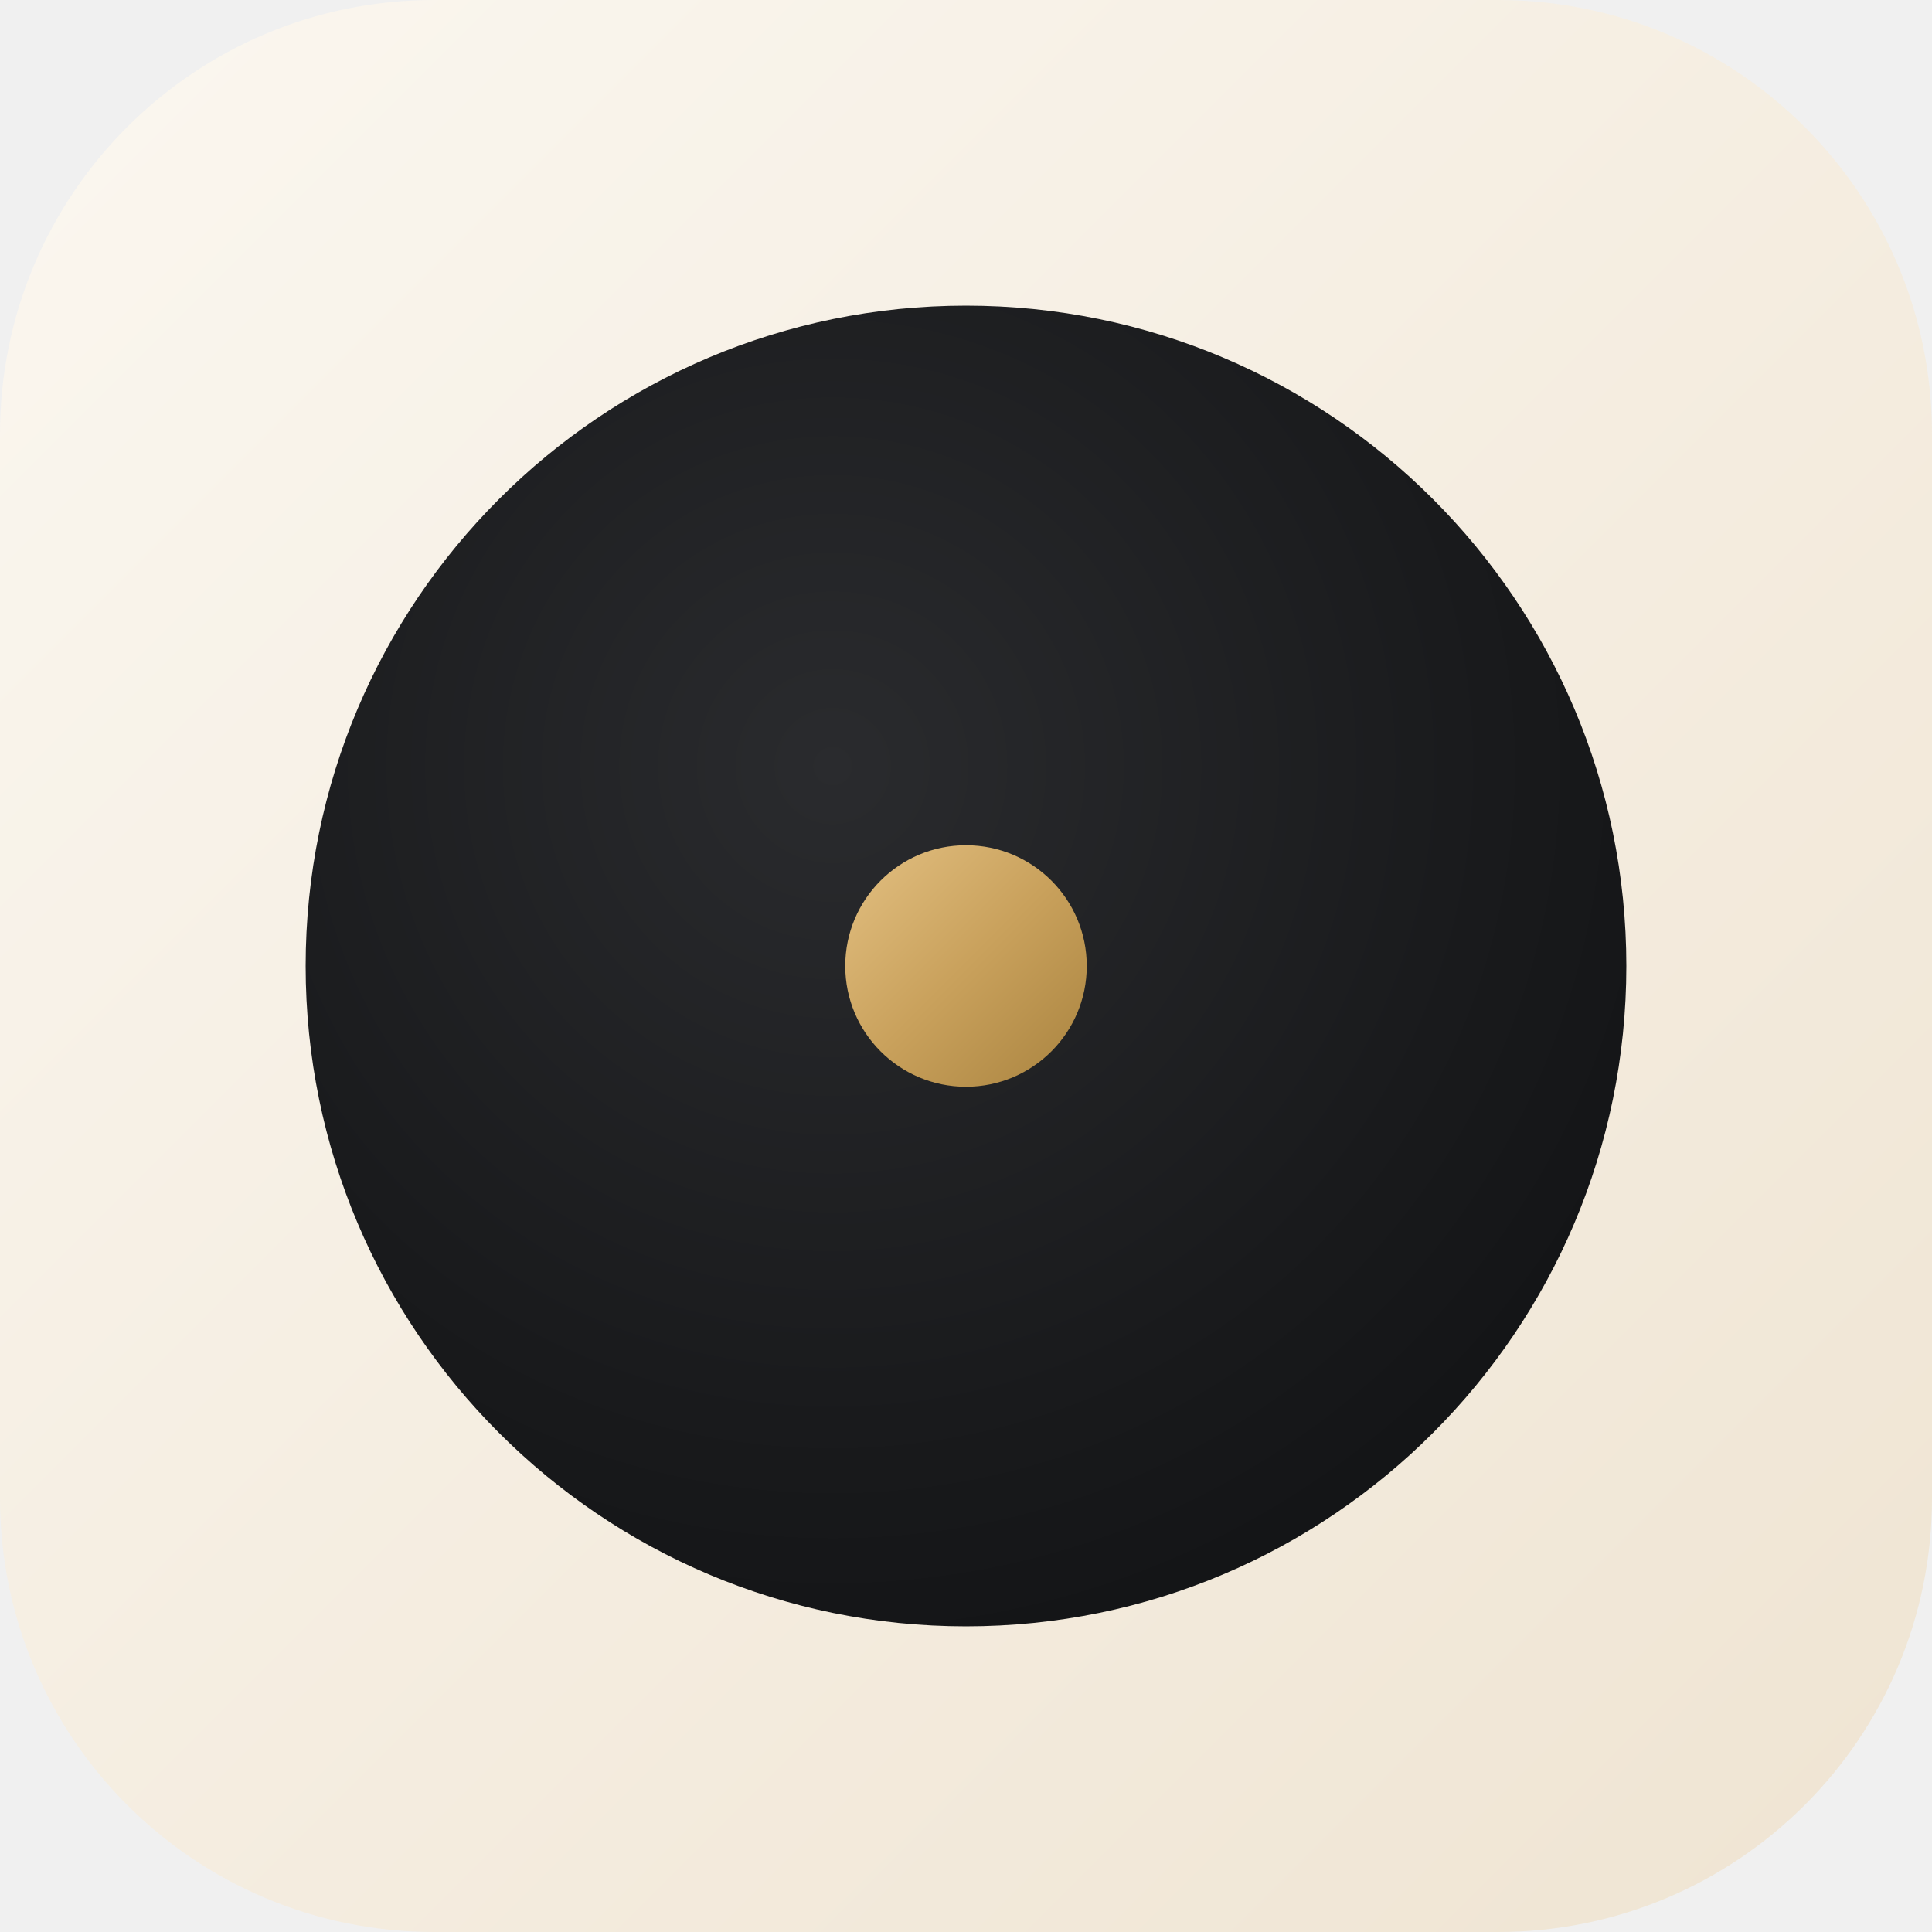
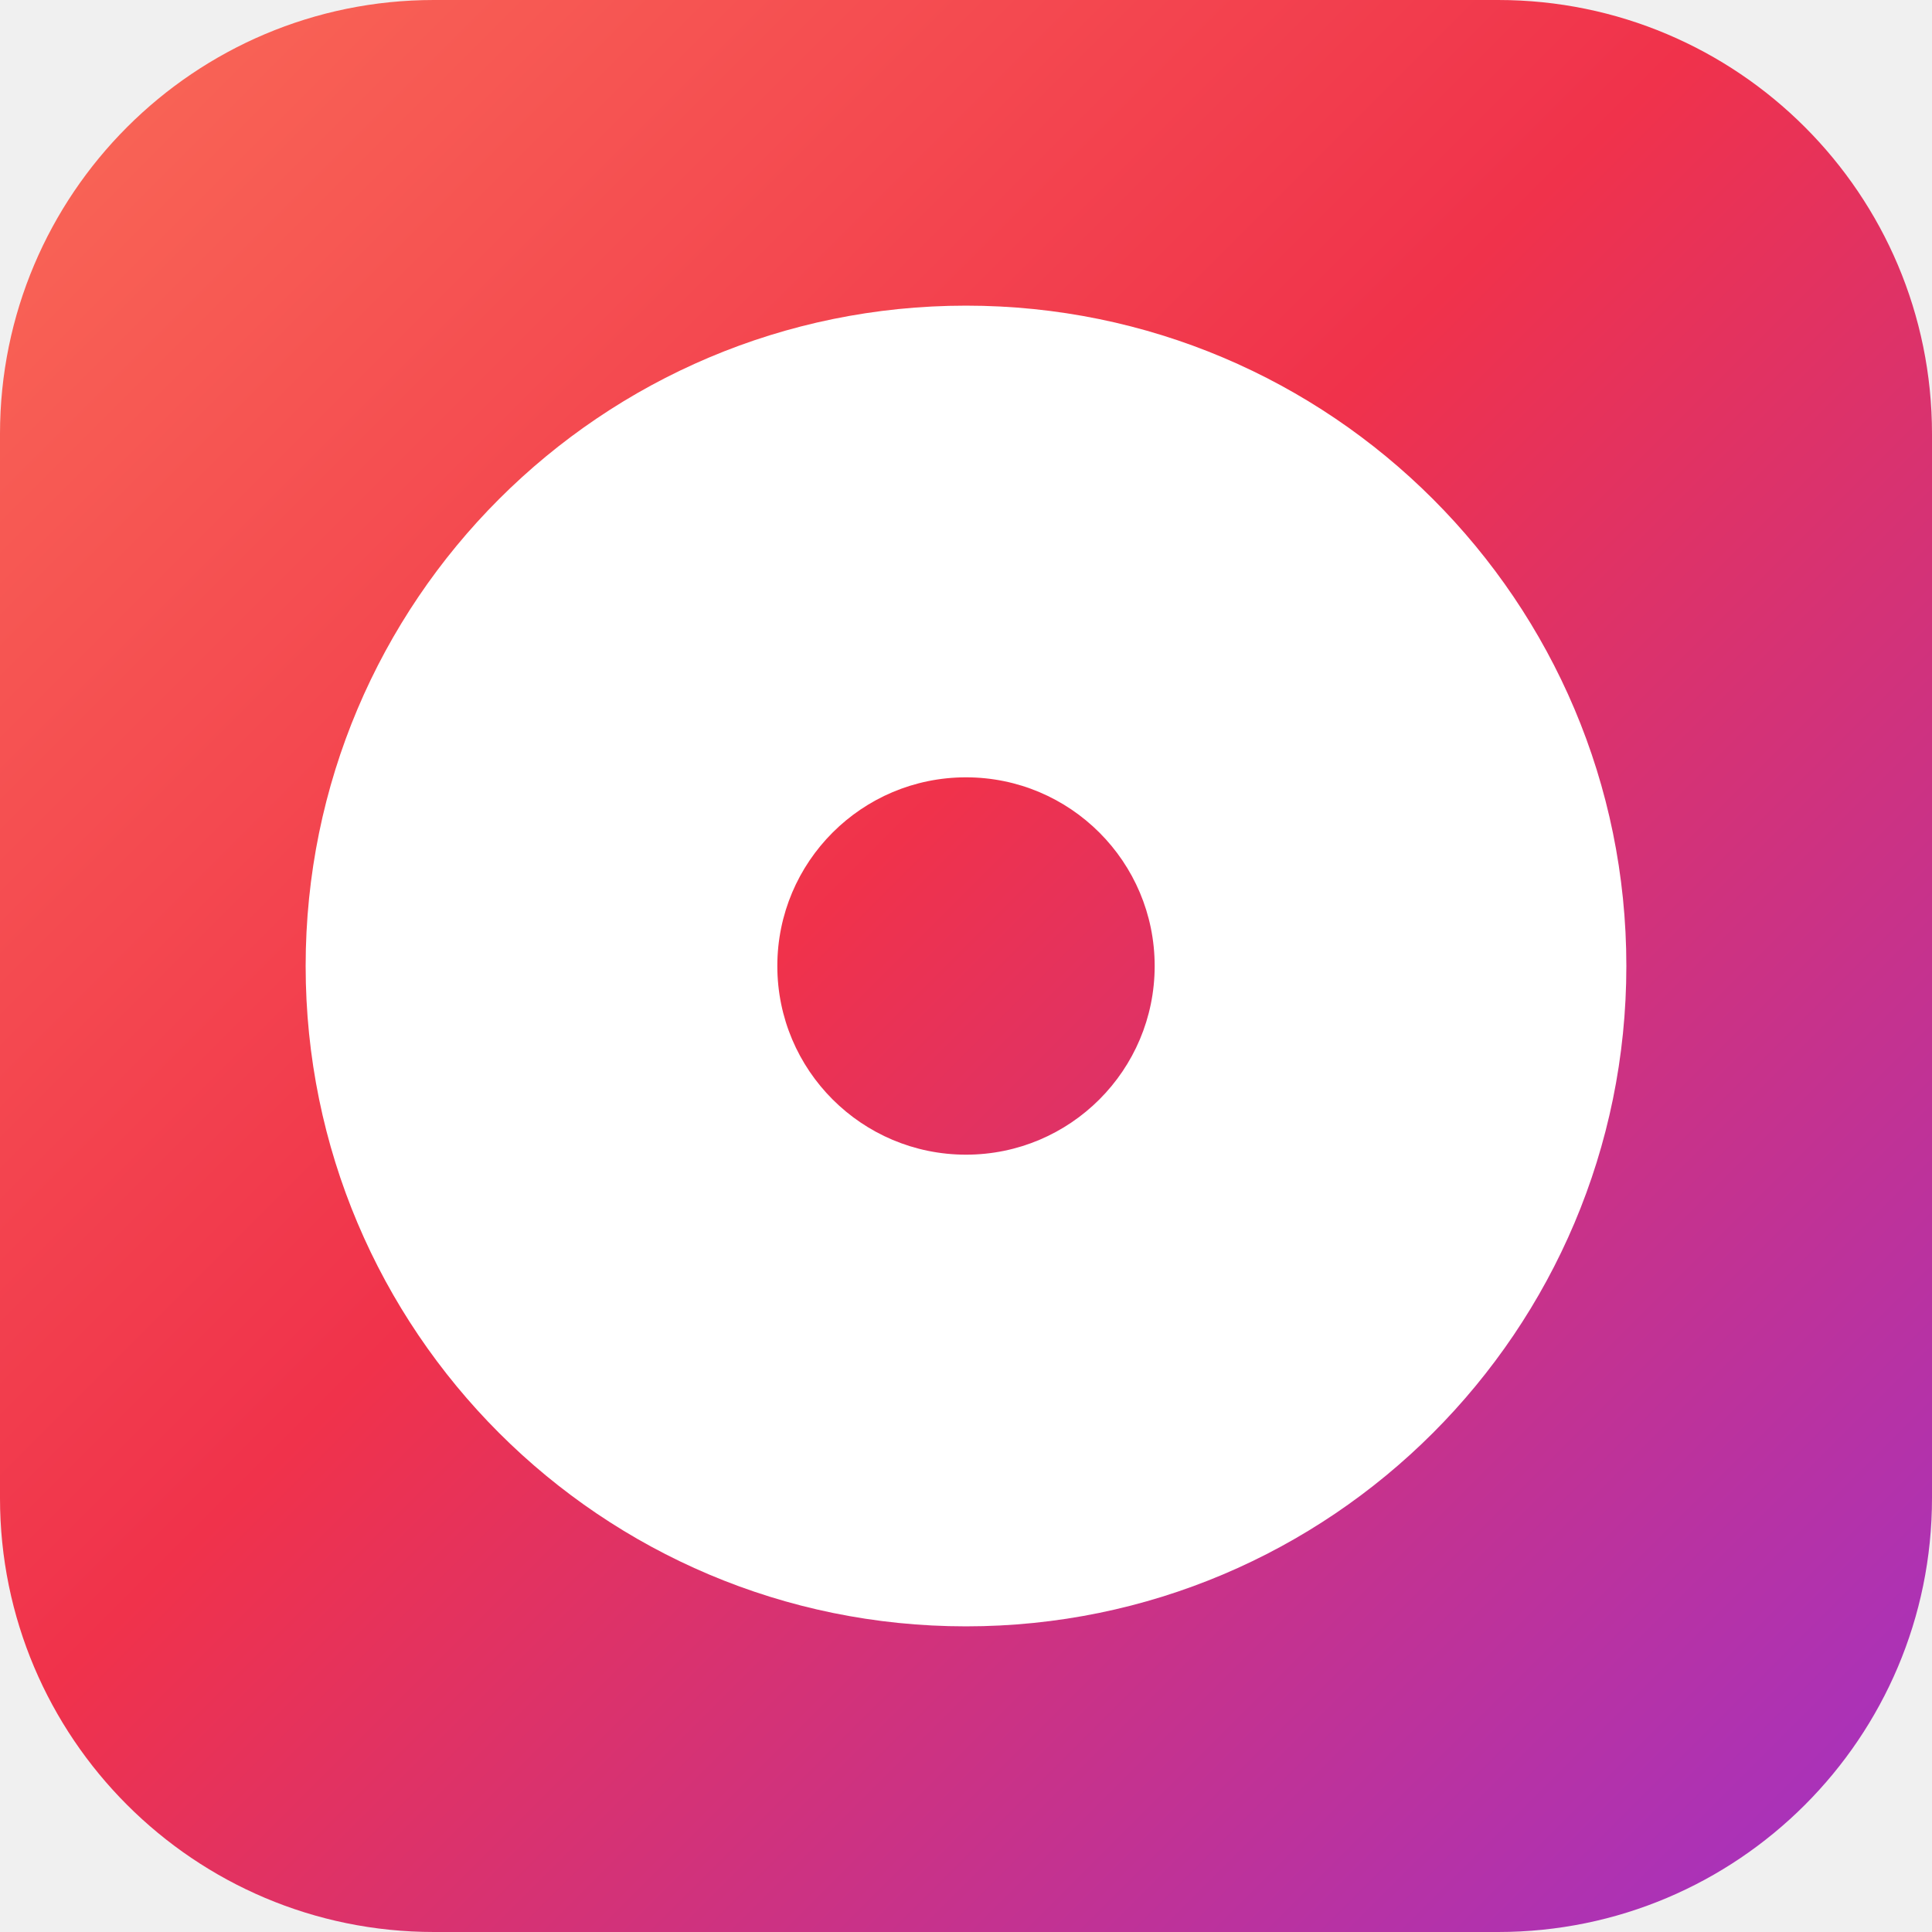
<svg xmlns="http://www.w3.org/2000/svg" viewBox="0 0 1024 1024">
  <defs>
    <linearGradient id="bg" x1="0" y1="0" x2="1" y2="1">
-       <stop offset="0" stop-color="#FBF7F0" />
-       <stop offset="1" stop-color="#EFE4D2" />
-     </linearGradient>
-     <radialGradient id="vinyl" cx="0.4" cy="0.35" r="0.9">
-       <stop offset="0" stop-color="#2A2B2E" />
-       <stop offset="0.55" stop-color="#191A1C" />
-       <stop offset="1" stop-color="#0D0E10" />
-     </radialGradient>
-     <linearGradient id="label" x1="0" y1="0" x2="1" y2="1">
-       <stop offset="0" stop-color="#E3C082" />
-       <stop offset="0.5" stop-color="#C9A15C" />
-       <stop offset="1" stop-color="#A9833F" />
+       <stop offset="0" stop-color="#FA6B57" />
+       <stop offset="0.45" stop-color="#F0324B" />
+       <stop offset="1" stop-color="#A032C8" />
    </linearGradient>
  </defs>
  <rect x="0" y="0" width="1024" height="1024" rx="230" fill="url(#bg)" />
-   <circle cx="512" cy="512" r="350" fill="url(#vinyl)" />
-   <circle cx="512" cy="512" r="64" fill="url(#label)" />
+   <path fill="#FFFFFF" fill-rule="evenodd" d="M512 162 a350 350 0 1 0 0 700 a350 350 0 0 0 0 -700 Z            m0 250 a100 100 0 1 1 0 200 a100 100 0 0 1 0 -200 Z" />
</svg>
